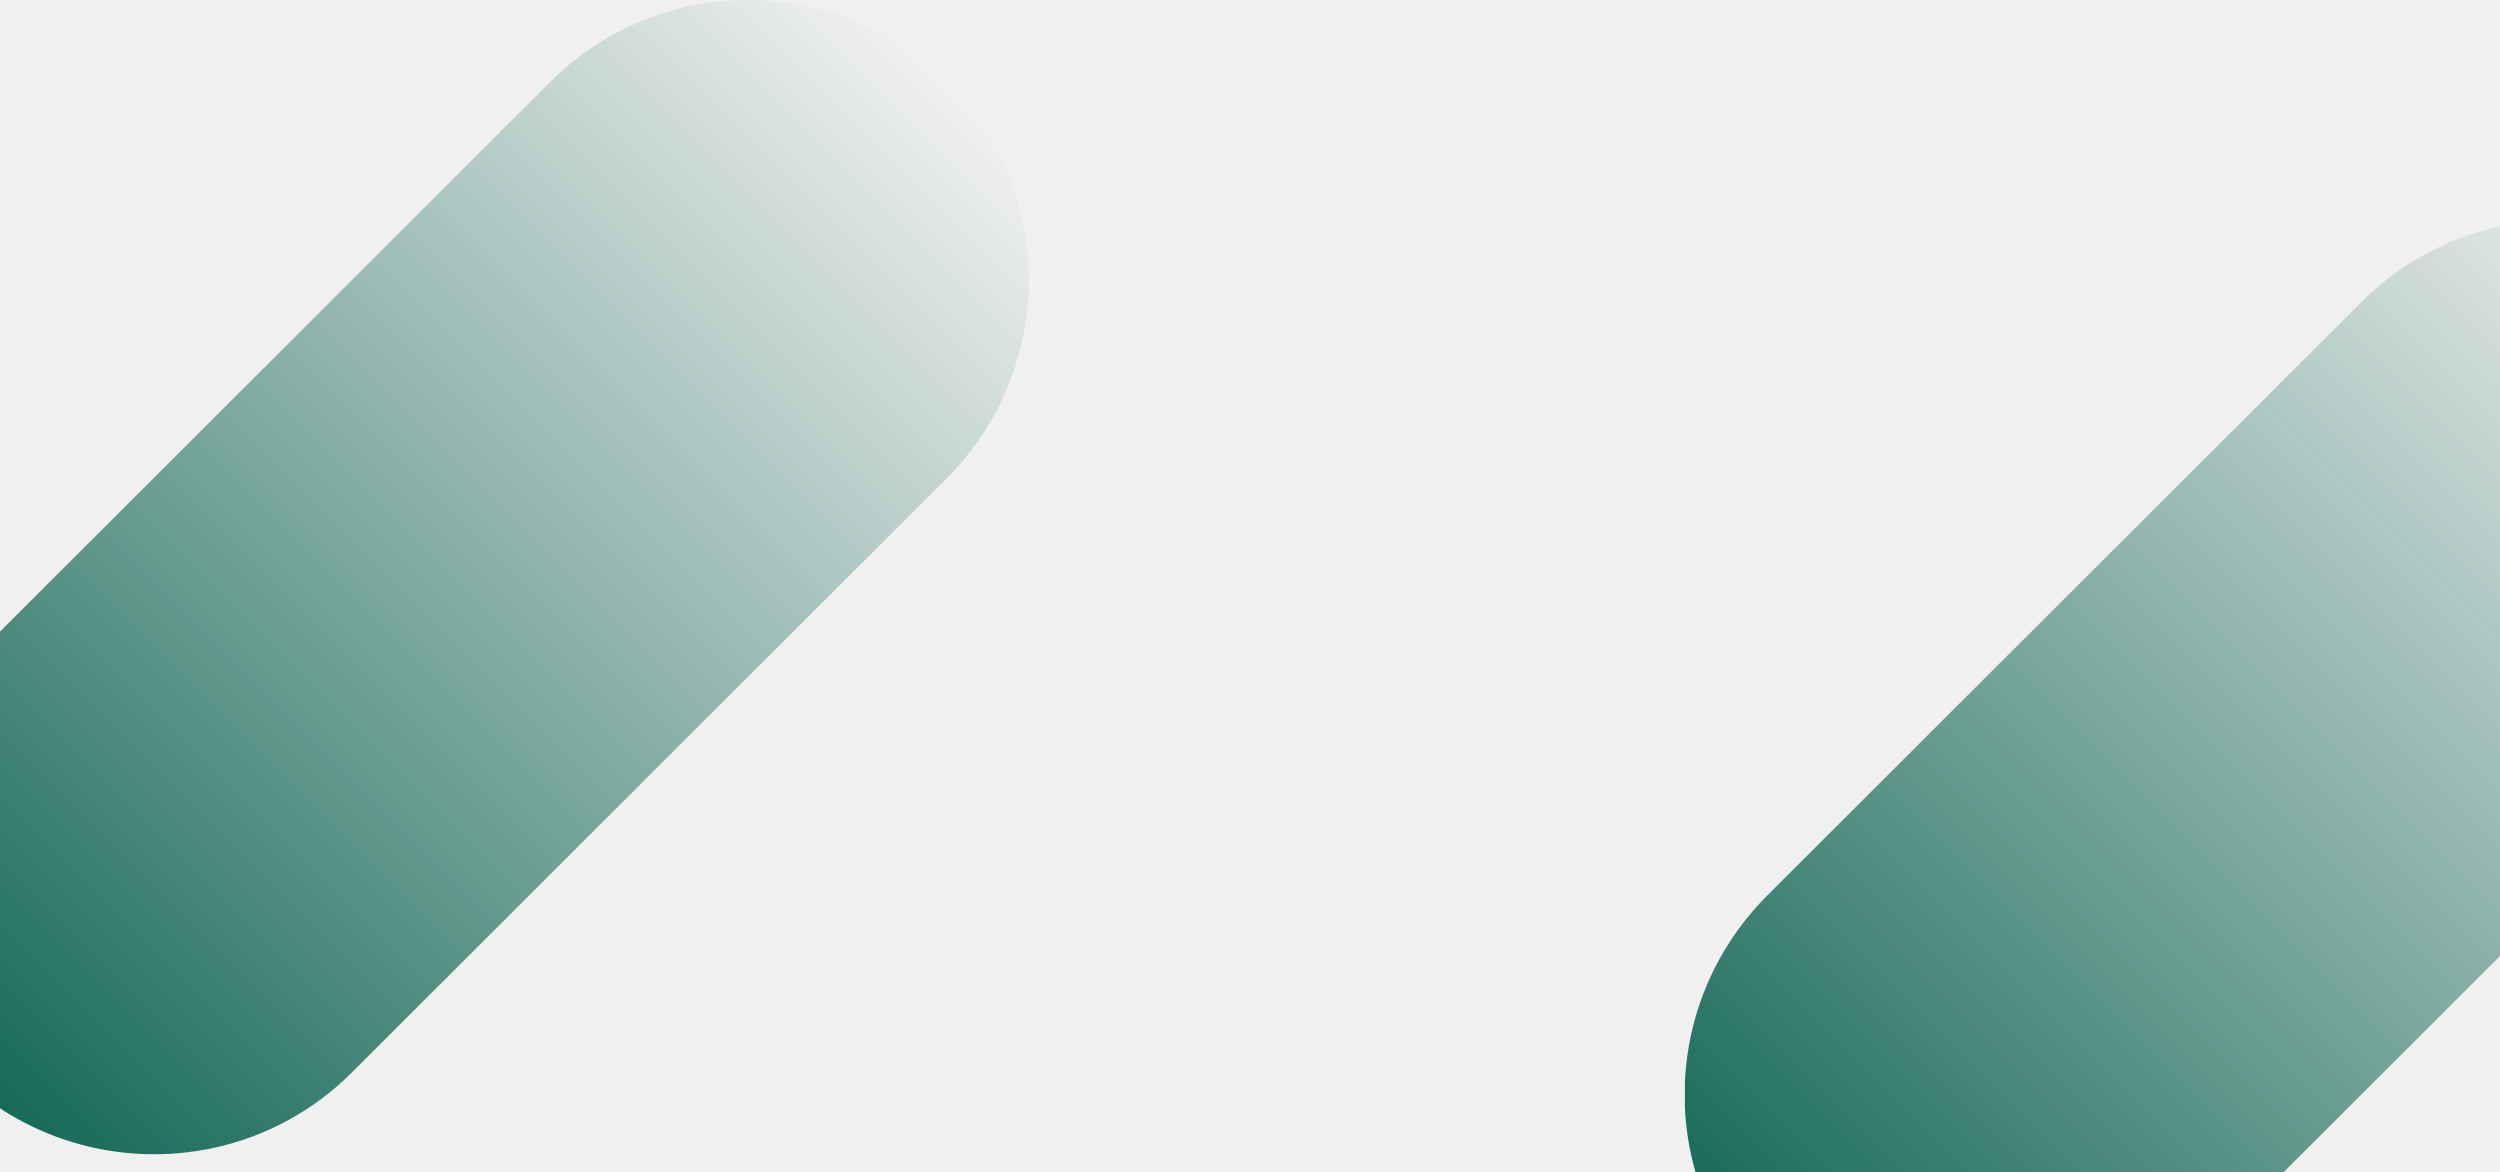
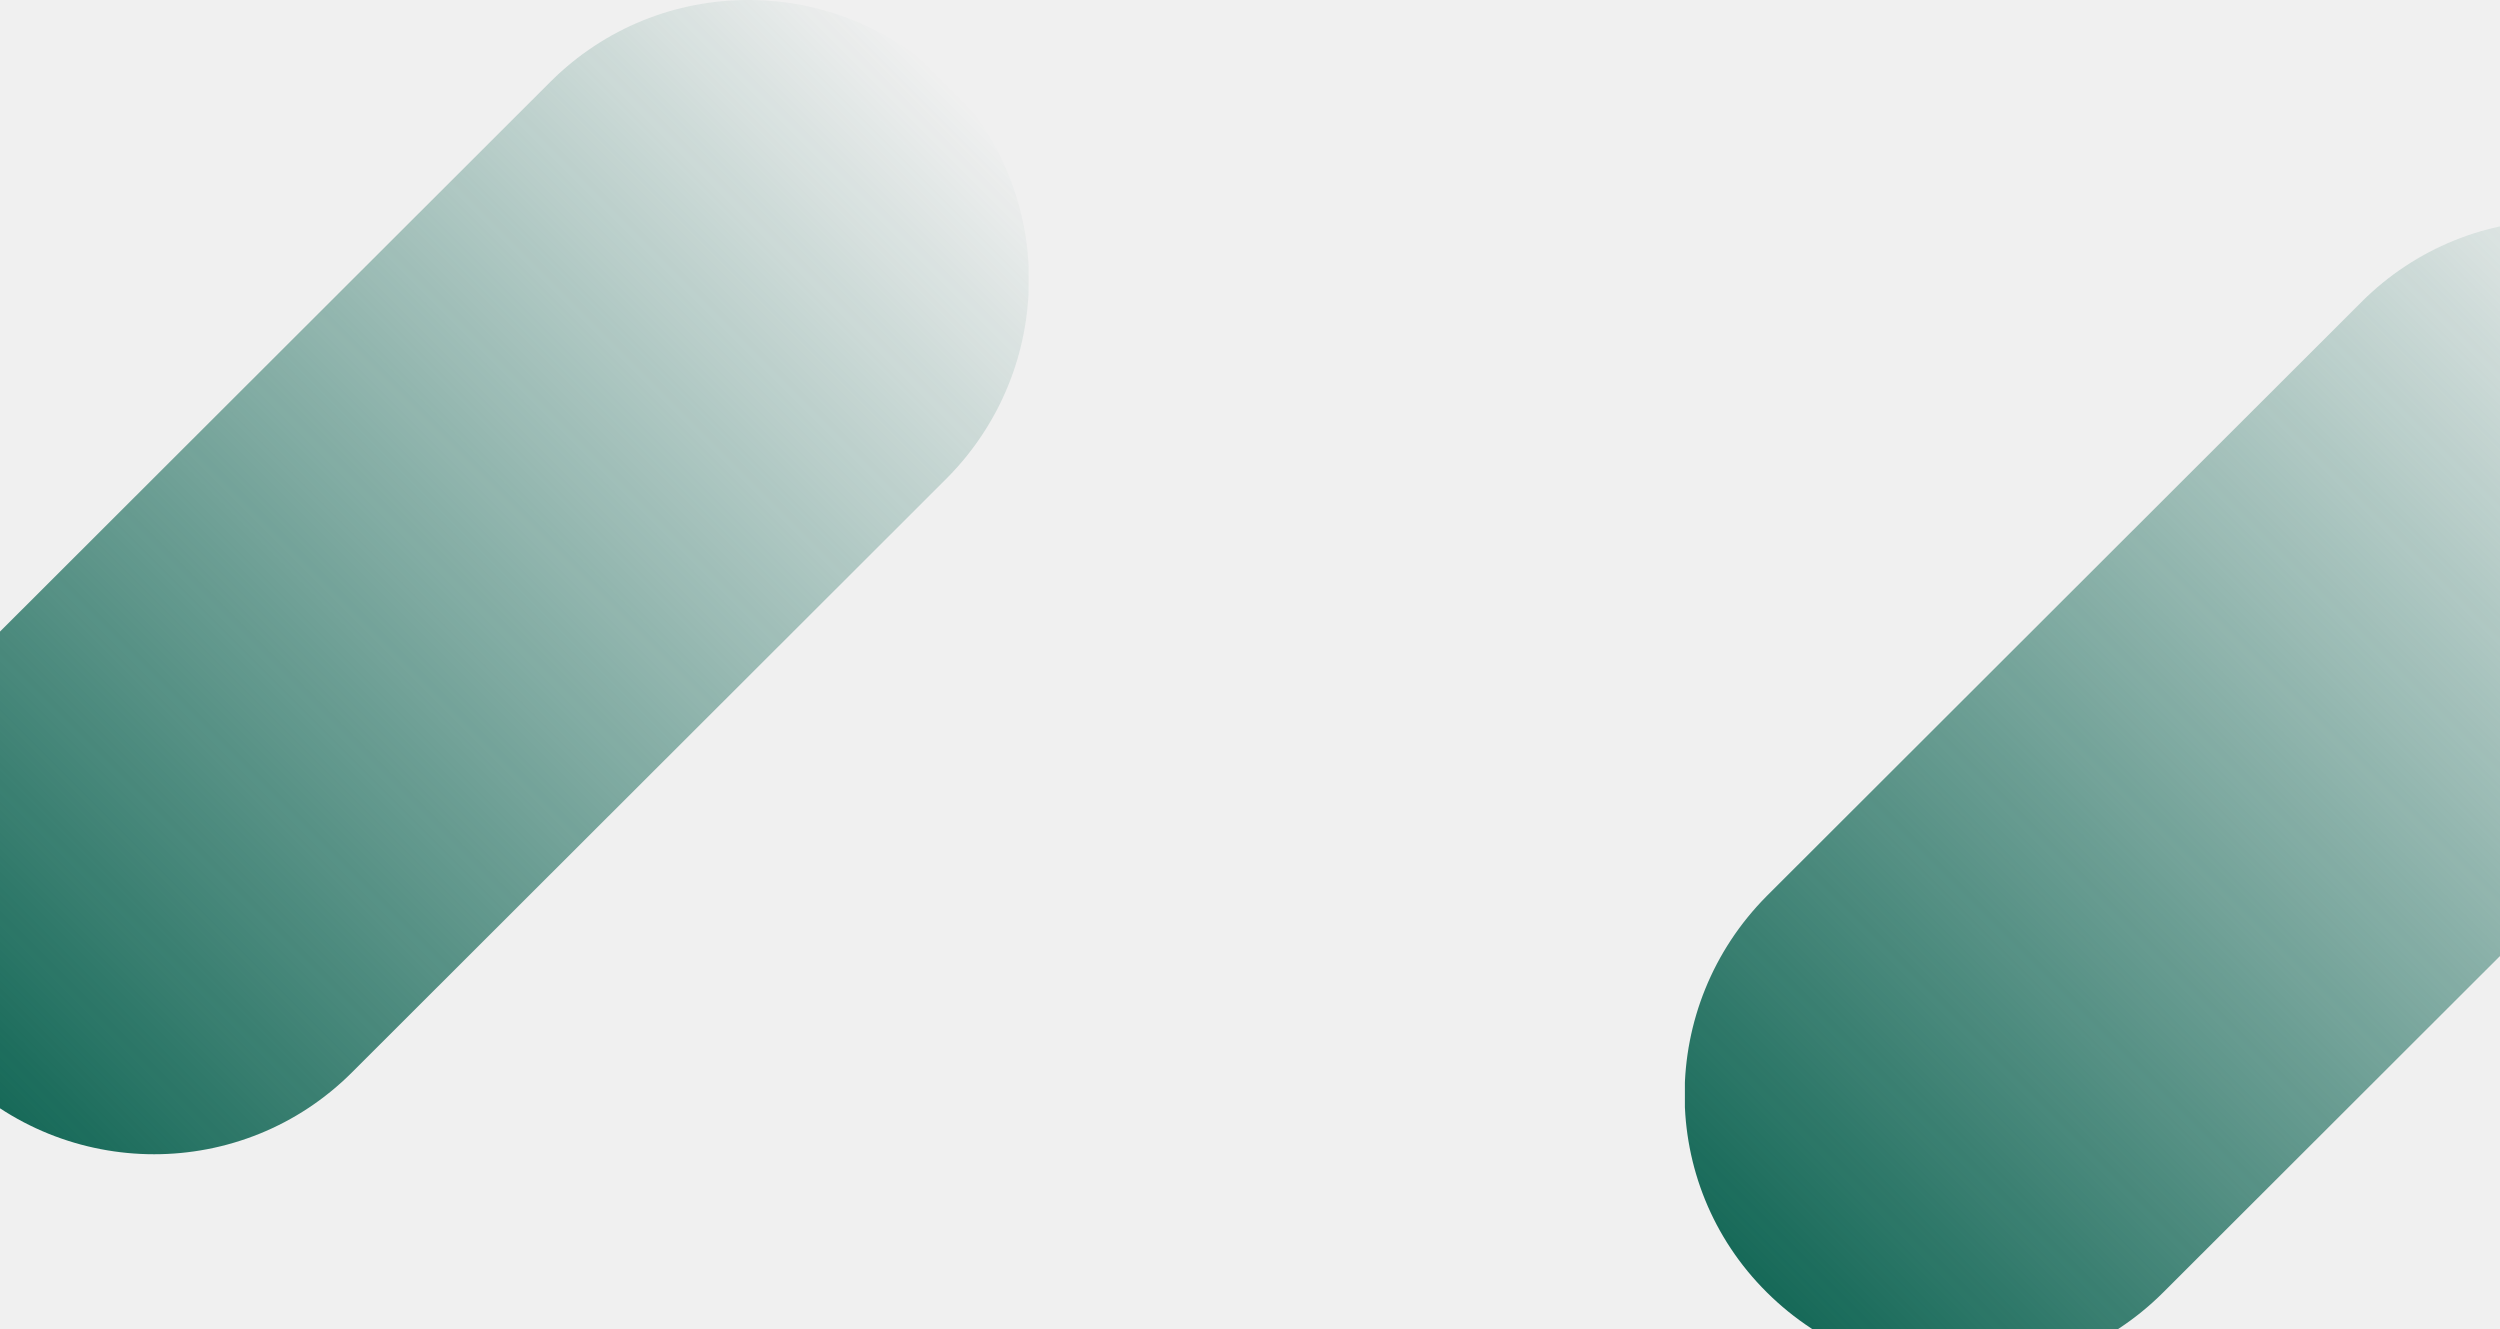
- <svg xmlns="http://www.w3.org/2000/svg" width="1920" height="900" viewBox="0 0 1920 900" fill="none">
+ <svg xmlns="http://www.w3.org/2000/svg" width="1920" height="1020" viewBox="0 0 1920 1020" fill="none">
  <g clip-path="url(#clip0_2445_12192)">
    <path d="M1661.39 992.528C1577.47 1076.44 1441.39 1076.44 1356.93 992.528C1272.48 908.615 1273.02 772.526 1356.93 688.075L1813.61 231.935C1897.53 148.022 2033.62 148.022 2118.07 231.935C2202.52 315.847 2201.98 451.936 2118.07 536.387L1661.39 992.528Z" fill="url(#paint0_linear_2445_12192)" />
  </g>
  <g clip-path="url(#clip1_2445_12192)">
    <path d="M270.387 823.528C186.474 907.44 50.385 907.44 -34.065 823.528C-118.516 739.615 -117.978 603.526 -34.065 519.075L422.613 62.934C506.526 -20.978 642.615 -20.978 727.066 62.934C811.516 146.847 810.978 282.936 727.066 367.387L270.387 823.528Z" fill="url(#paint1_linear_2445_12192)" />
  </g>
  <defs>
    <linearGradient id="paint0_linear_2445_12192" x1="2118.16" y1="231.928" x2="1357.45" y2="992.636" gradientUnits="userSpaceOnUse">
      <stop stop-color="#166958" stop-opacity="0" />
      <stop offset="1" stop-color="#166958" />
    </linearGradient>
    <linearGradient id="paint1_linear_2445_12192" x1="727.163" y1="62.928" x2="-33.545" y2="823.636" gradientUnits="userSpaceOnUse">
      <stop stop-color="#166958" stop-opacity="0" />
      <stop offset="1" stop-color="#166958" />
    </linearGradient>
    <clipPath id="clip0_2445_12192">
      <rect width="887" height="887" fill="white" transform="translate(1294 169)" />
    </clipPath>
    <clipPath id="clip1_2445_12192">
      <rect width="887" height="887" fill="white" transform="translate(-97)" />
    </clipPath>
  </defs>
</svg>
